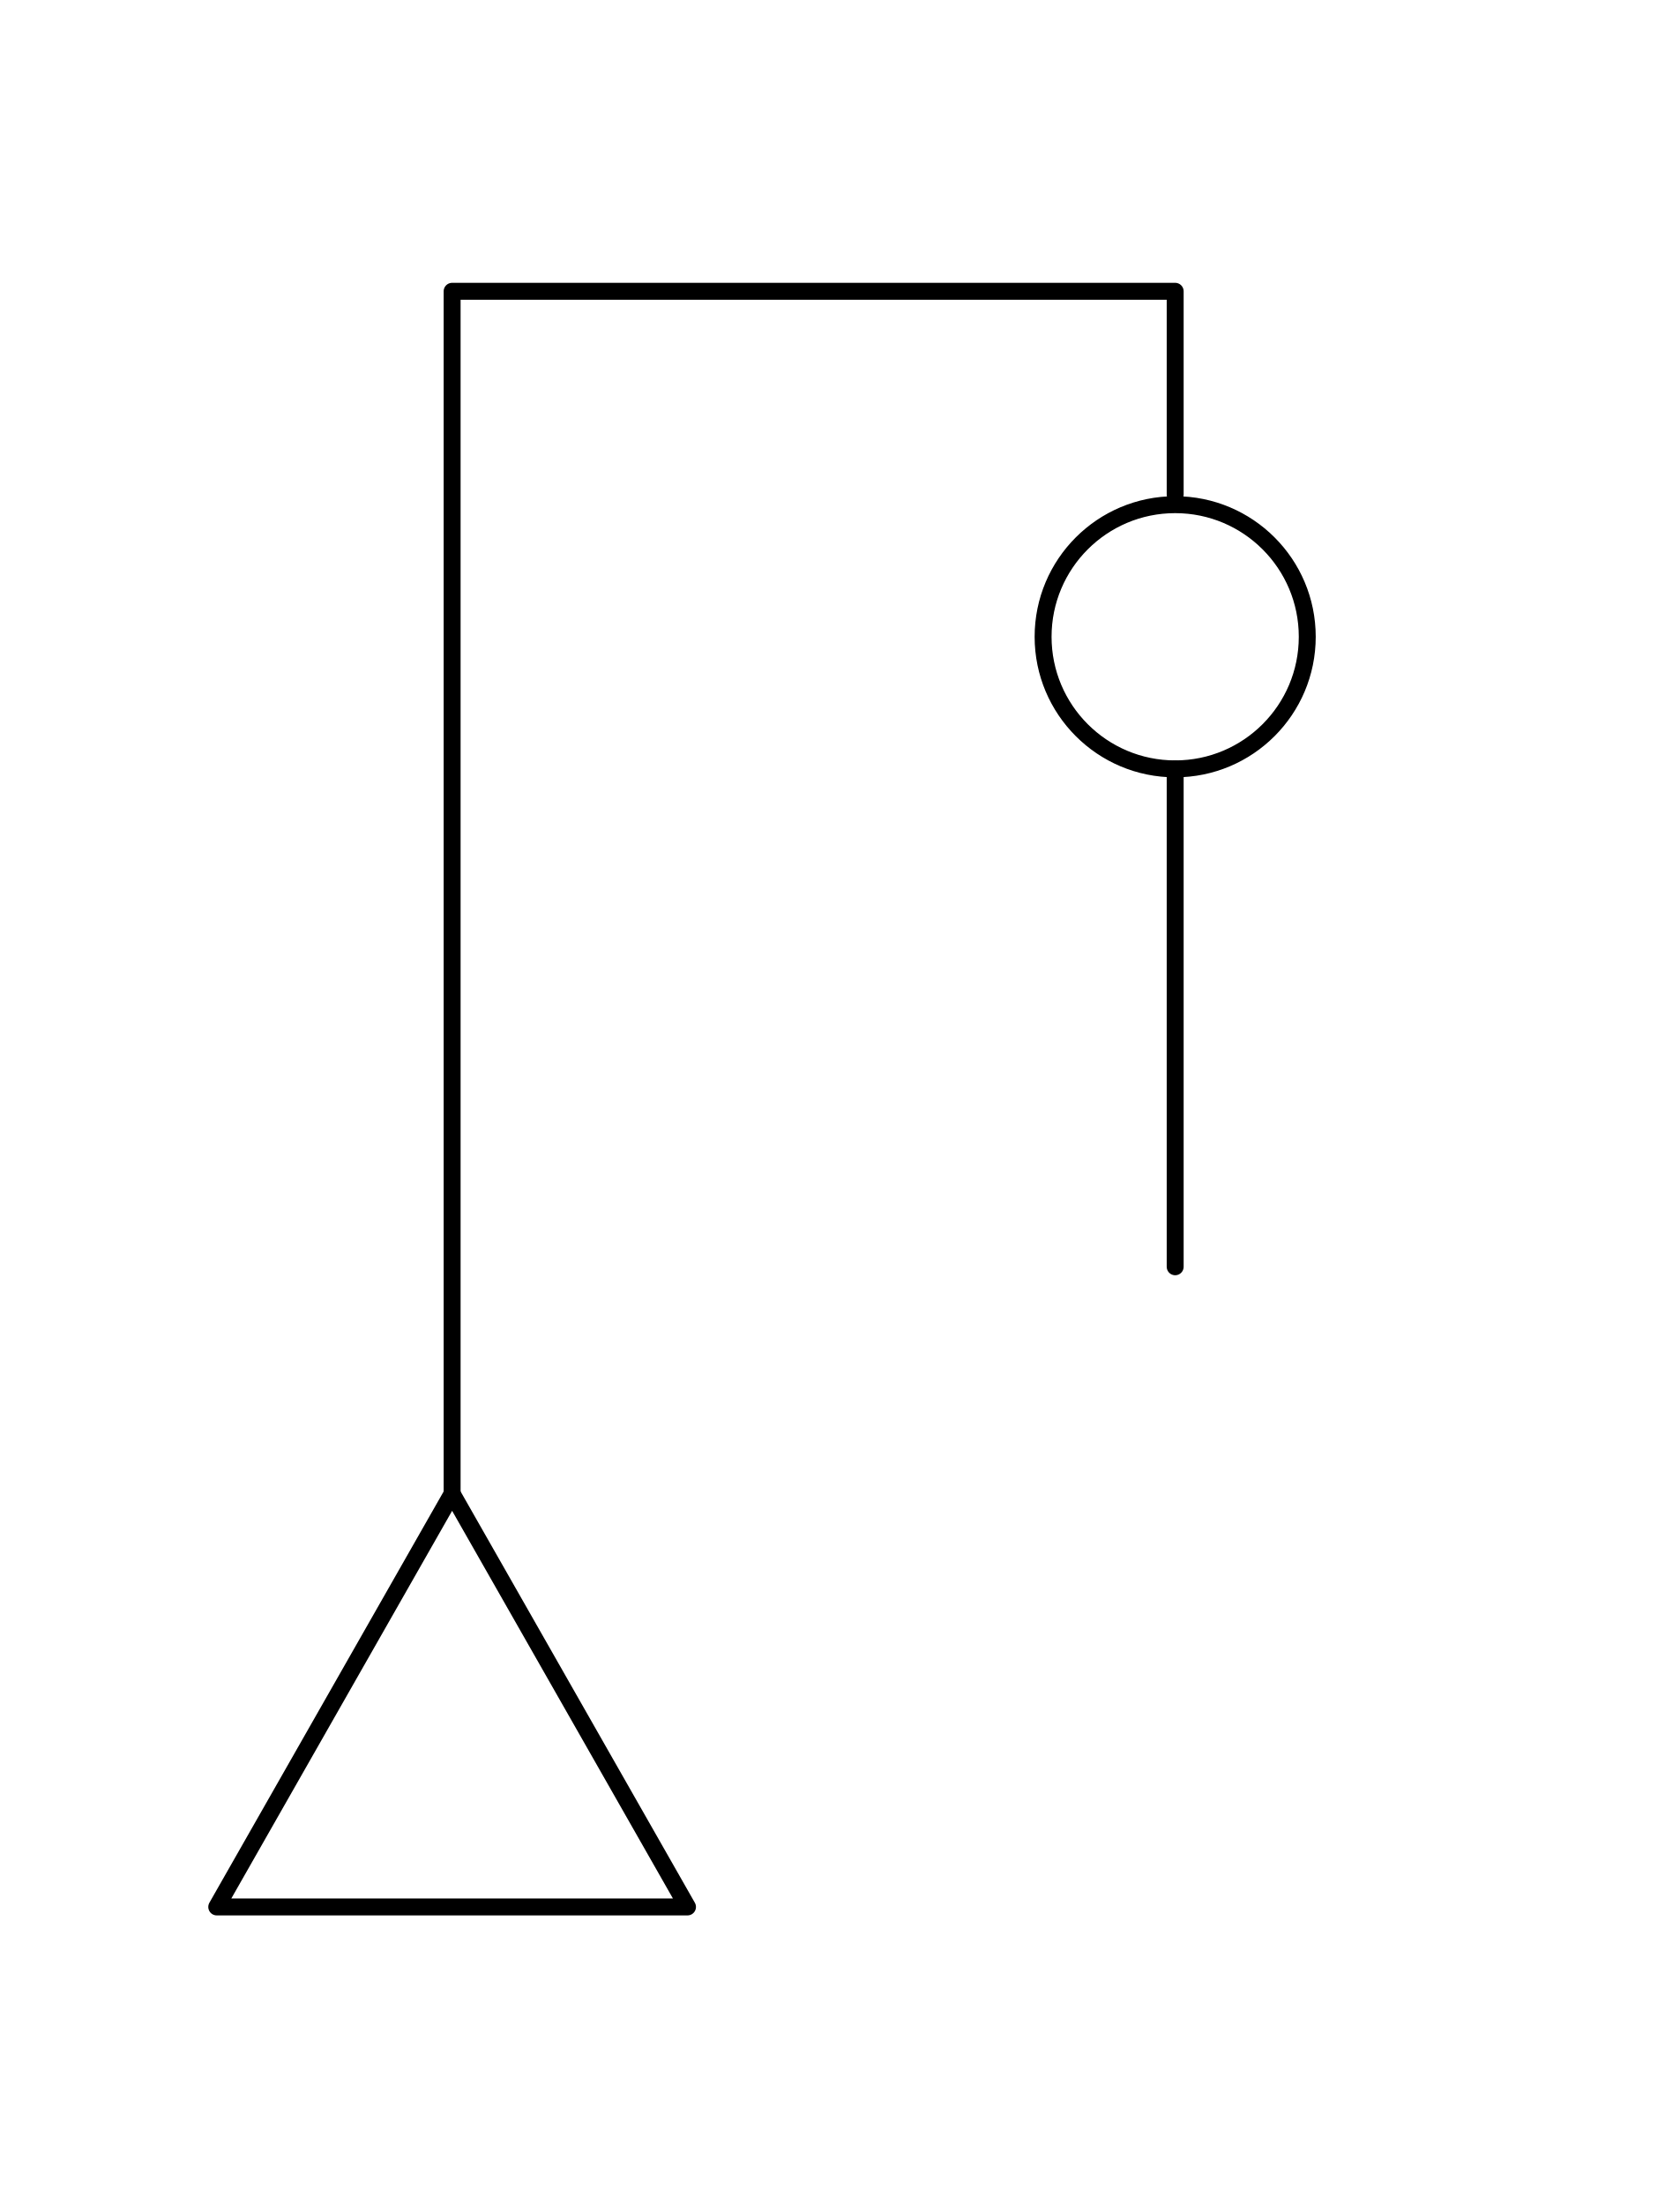
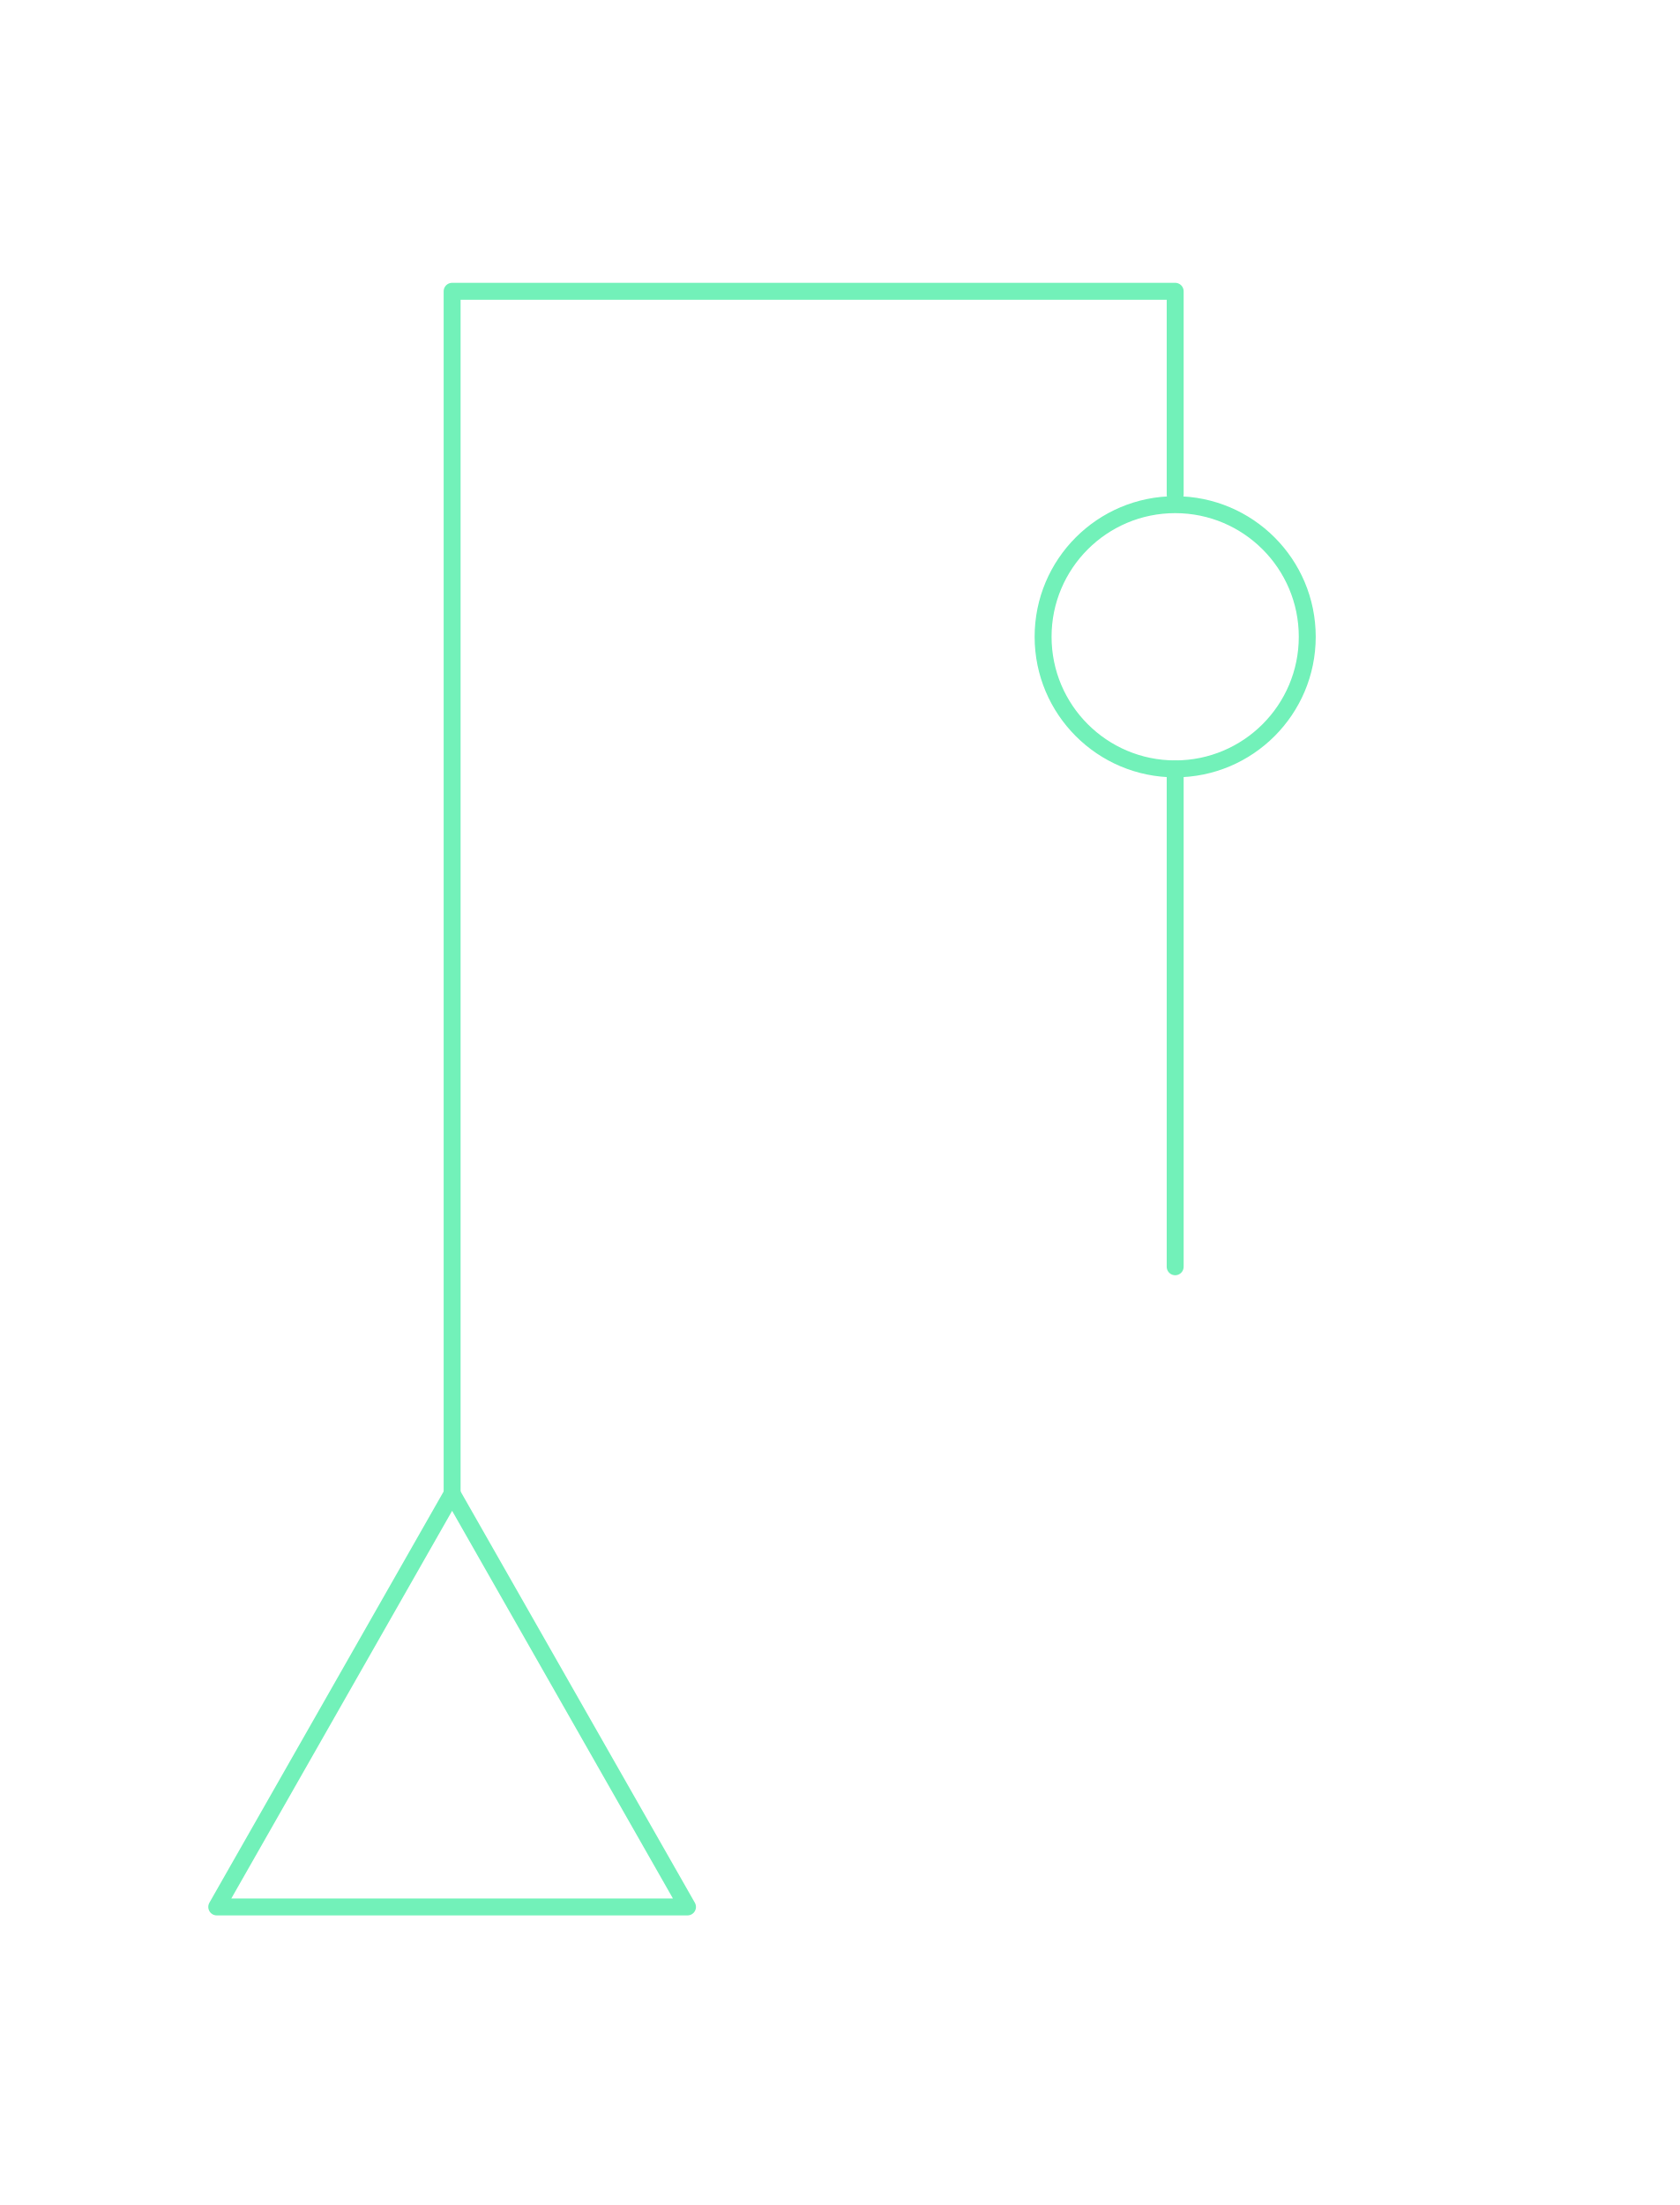
<svg xmlns="http://www.w3.org/2000/svg" width="100%" height="100%" viewBox="0 0 496 651" version="1.1" xml:space="preserve" style="fill-rule:evenodd;clip-rule:evenodd;stroke-linecap:round;stroke-linejoin:round;stroke-miterlimit:1.5;">
-   <path d="M133.5,441L203,563L64,563L133.5,441Z" style="fill:none;stroke:black;stroke-width:5px;" />
-   <path d="M133.5,441L133.5,86L347,86L347,146" style="fill:none;stroke:black;stroke-width:5px;" />
+   <path d="M133.5,441L203,563L64,563L133.5,441Z" style="fill:none;stroke:#72f1b9;stroke-width:5px;" />
+   <path d="M133.5,441L133.5,86L347,86L347,146" style="fill:none;stroke:#72f1b9;stroke-width:5px;" />
  <g transform="matrix(1,0,0,1,-9,-14)">
-     <circle cx="356" cy="202" r="39" style="fill:none;stroke:black;stroke-width:5px;" />
+     <circle cx="356" cy="202" r="39" style="fill:none;stroke:#72f1b9;stroke-width:5px;" />
  </g>
-   <path d="M347,227L347,374" style="fill:none;stroke:black;stroke-width:5px;" />
+   <path d="M347,227L347,374" style="fill:none;stroke:#72f1b9;stroke-width:5px;" />
</svg>
